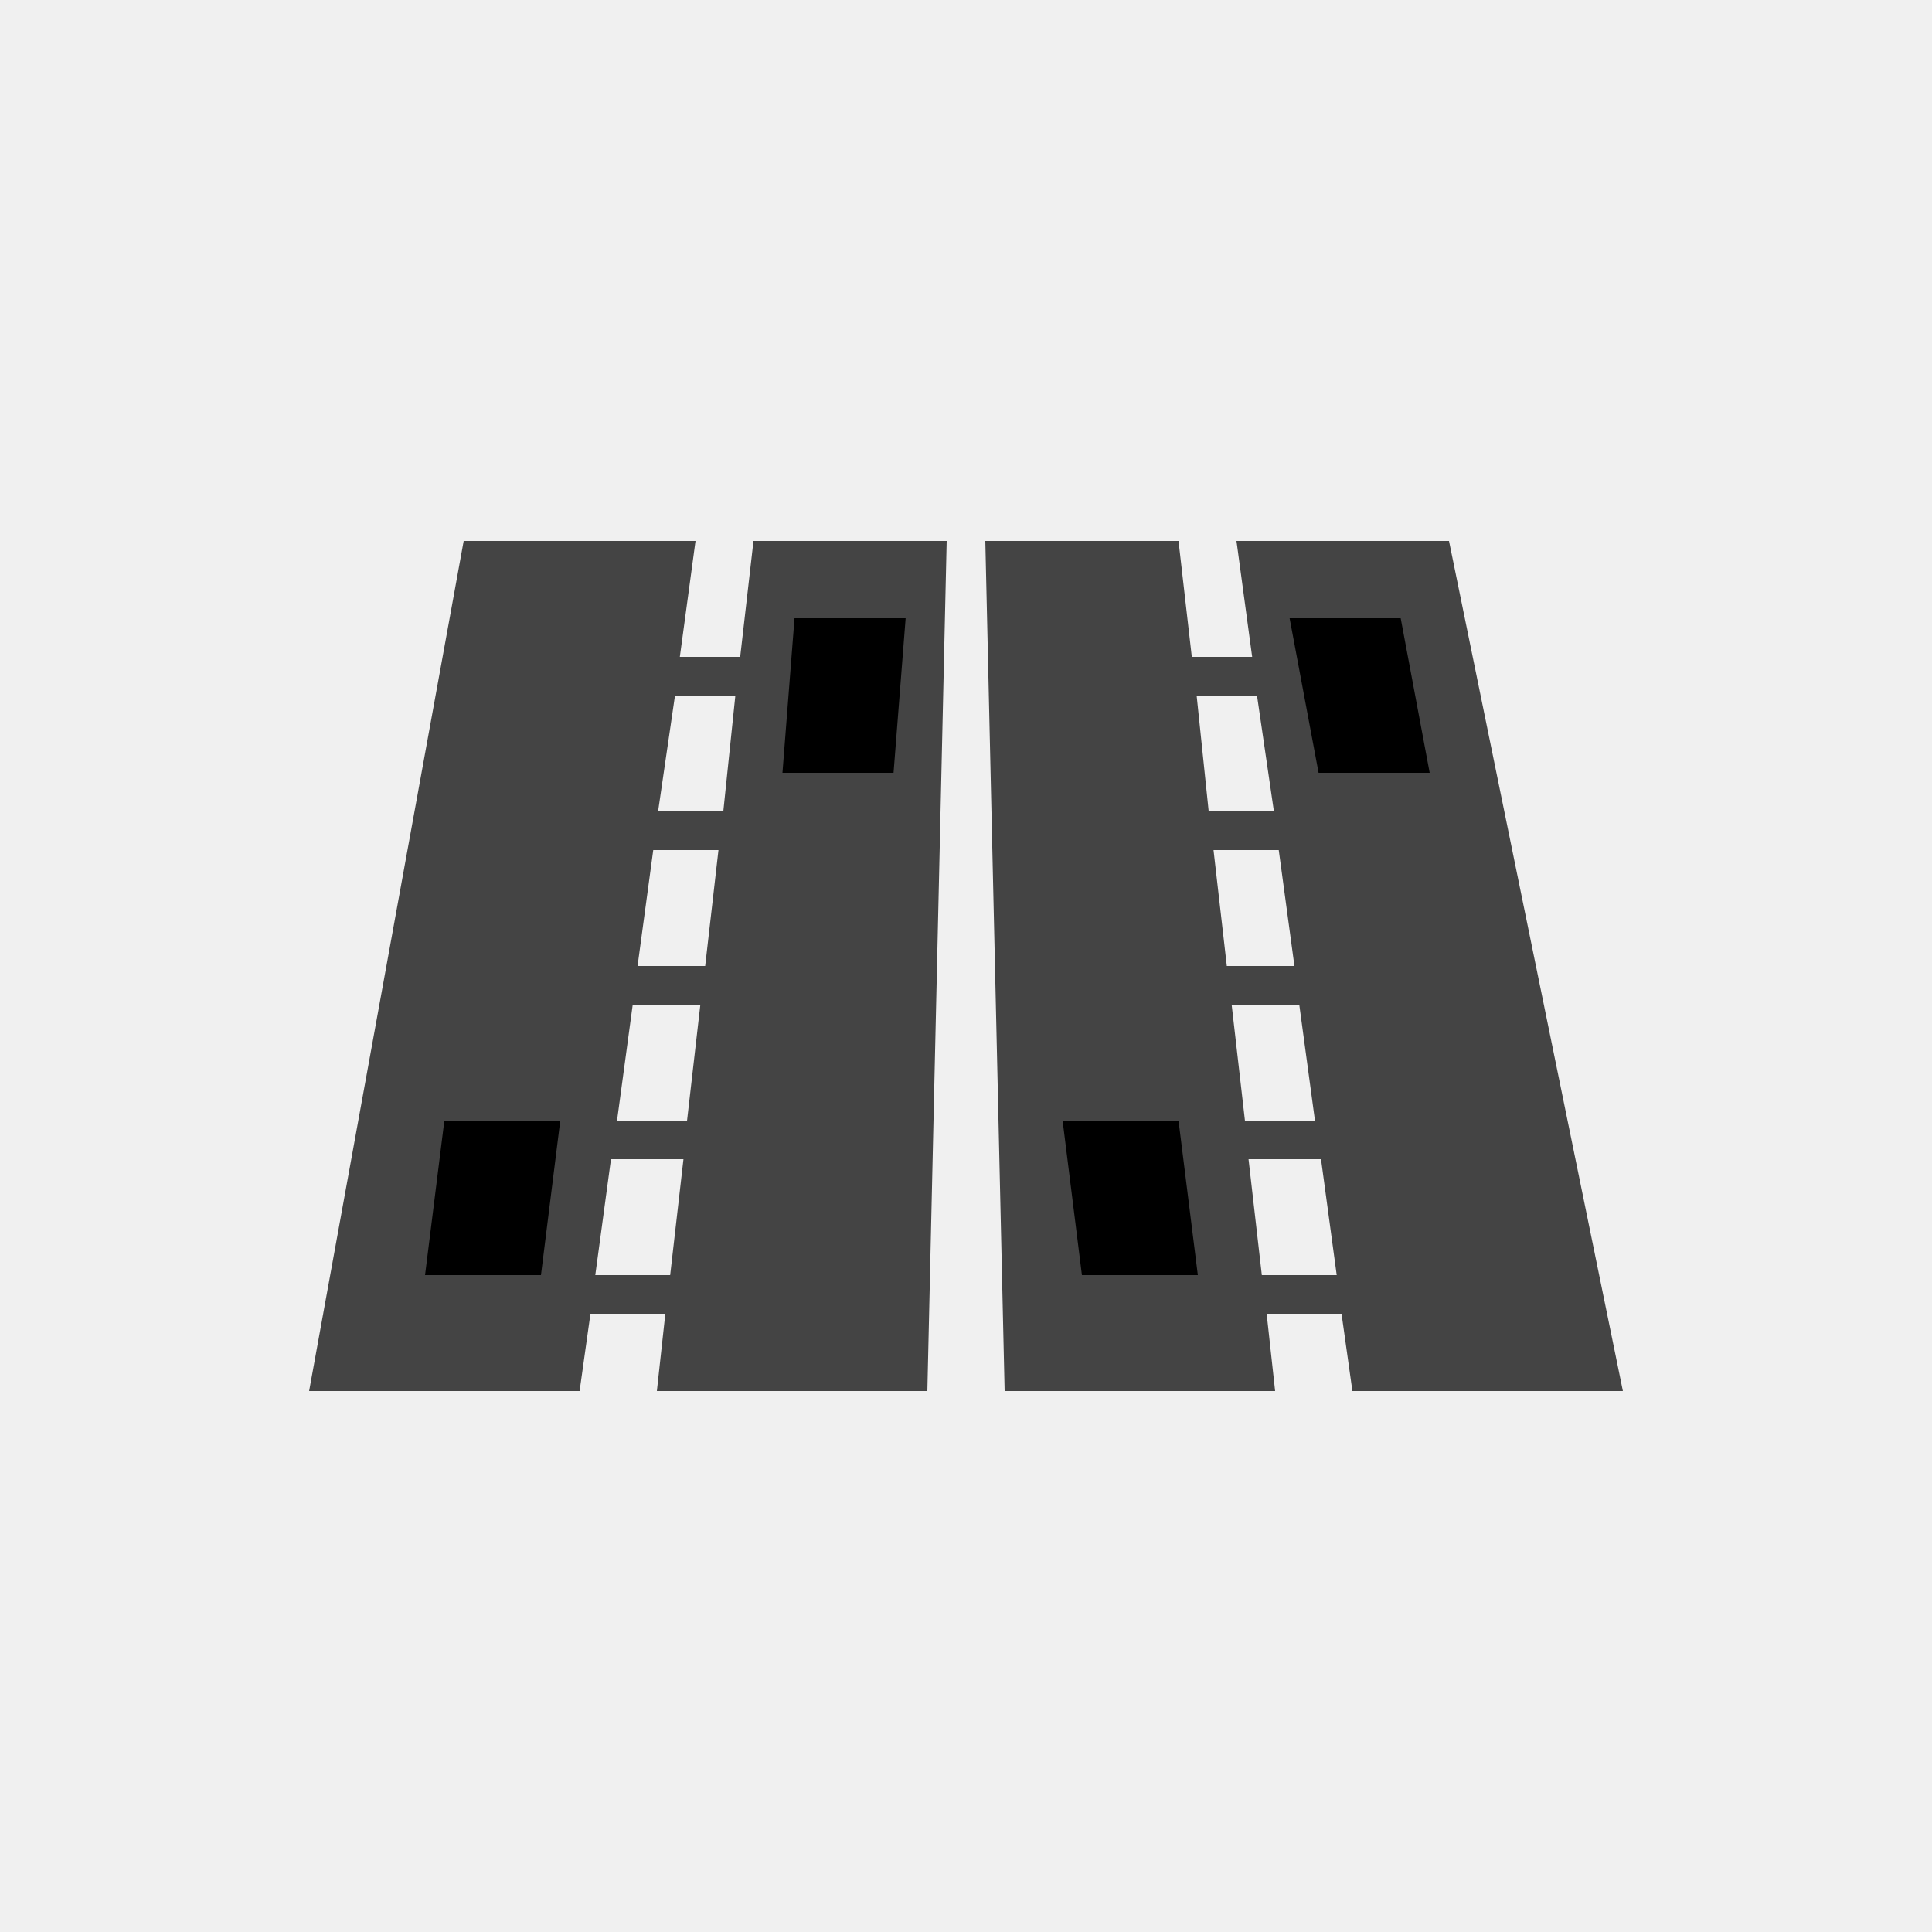
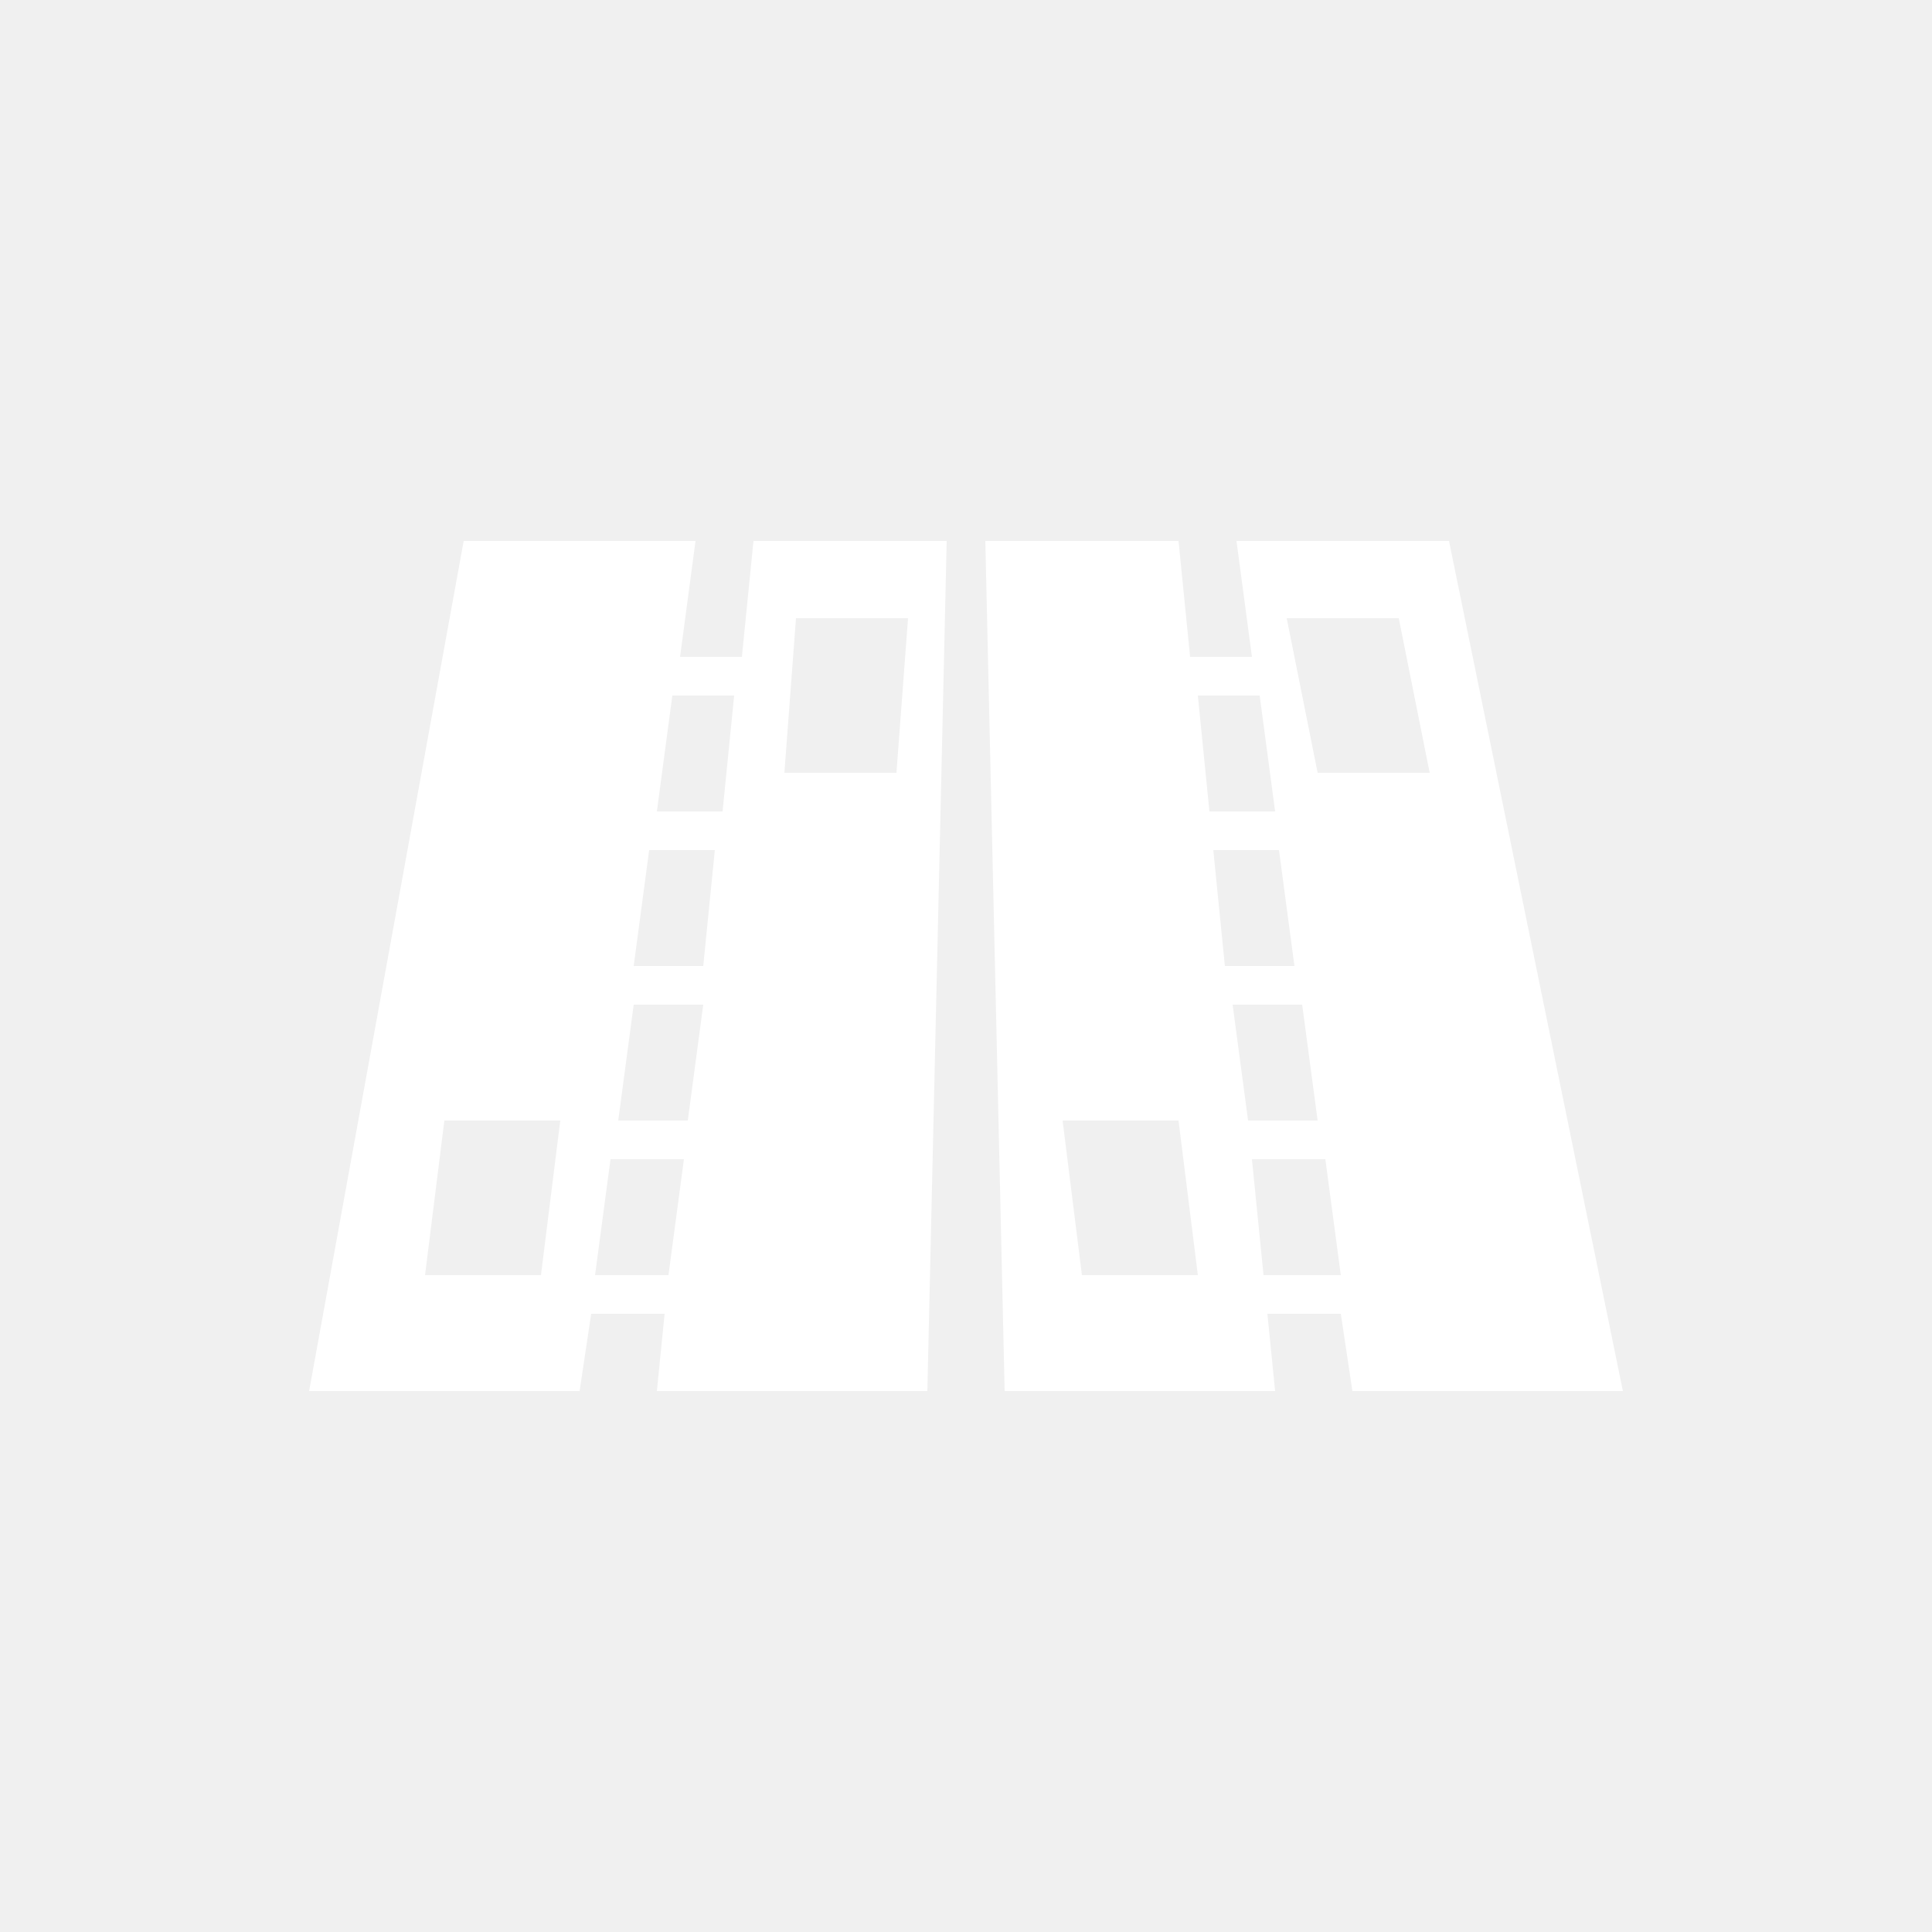
- <svg xmlns="http://www.w3.org/2000/svg" version="1.1" x="0" y="0" width="50" height="50" viewBox="5 0 50 50">
-   <path d="M17,14 L13,36 L20,36 L20.281,34 L22.219,34 L22,36 L29,36 L29.5,14 L24.5,14 L24.156,17 L22.594,17 L23,14 L17,14 z M30.5,14 L31,36 L38,36 L37.781,34 L39.719,34 L40,36 L47,36 L42.5,14 L37,14 L37.406,17 L35.844,17 L35.5,14 L30.5,14 z M22.469,18 L24.031,18 L23.719,21 L22.031,21 L22.469,18 z M35.969,18 L37.531,18 L37.969,21 L36.281,21 L35.969,18 z M21.906,22 L23.594,22 L23.25,25 L21.5,25 L21.906,22 z M36.406,22 L38.094,22 L38.5,25 L36.75,25 L36.406,22 z M21.375,26 L23.125,26 L22.781,29 L20.969,29 L21.375,26 z M36.875,26 L38.625,26 L39.031,29 L37.219,29 L36.875,26 z M20.812,30 L22.688,30 L22.344,33 L20.406,33 L20.812,30 z M37.312,30 L39.188,30 L39.594,33 L37.656,33 L37.312,30 z" fill="#444444" />
-   <path d="M19,33 L19.5,29 L16.5,29 L16,33 z M42,20 L41.25,16 L38.375,16 L39.125,20 z M36,33 L35.5,29 L32.5,29 L33,33 z M25.25,20 L25.562,16 L28.438,16 L28.125,20 z" fill="currentColor" id="highway-primary-stroke2" />
+ <svg xmlns="http://www.w3.org/2000/svg" version="1.1" id="Layer_1" x="0px" y="0px" viewBox="0 0 50 50" style="enable-background:new 0 0 50 50;" xml:space="preserve">
+   <style type="text/css">
+ 	.st0{fill:#FFFFFF;}
+ </style>
+   <g>
+     <path class="st0" d="M37.5,14H32l0.4,3h-1.6l-0.3-3h-5L26,36h7l-0.2-2h1.9l0.3,2h7L37.5,14z M28,33l-0.5-4h3l0.5,4H28z M31,18h1.6   l0.4,3h-1.7L31,18z M31.4,22h1.7l0.4,3h-1.8L31.4,22z M31.9,26h1.8l0.4,3h-1.8L31.9,26z M32.7,33l-0.3-3h1.9l0.4,3H32.7z M34.1,20   l-0.8-4h2.9l0.8,4H34.1z" />
+     <path class="st0" d="M19.2,17h-1.6l0.4-3h-6L8,36h7l0.3-2h1.9L17,36h7l0.5-22h-5L19.2,17z M14,33h-3l0.5-4h3L14,33z M17.3,33h-1.9   l0.4-3h1.9L17.3,33z M17.8,29H16l0.4-3h1.8L17.8,29z M18.2,25h-1.8l0.4-3h1.7L18.2,25z M18.7,21H17l0.4-3H19L18.7,21z M20.6,16h2.9   l-0.3,4h-2.9L20.6,16z" />
+   </g>
</svg>
